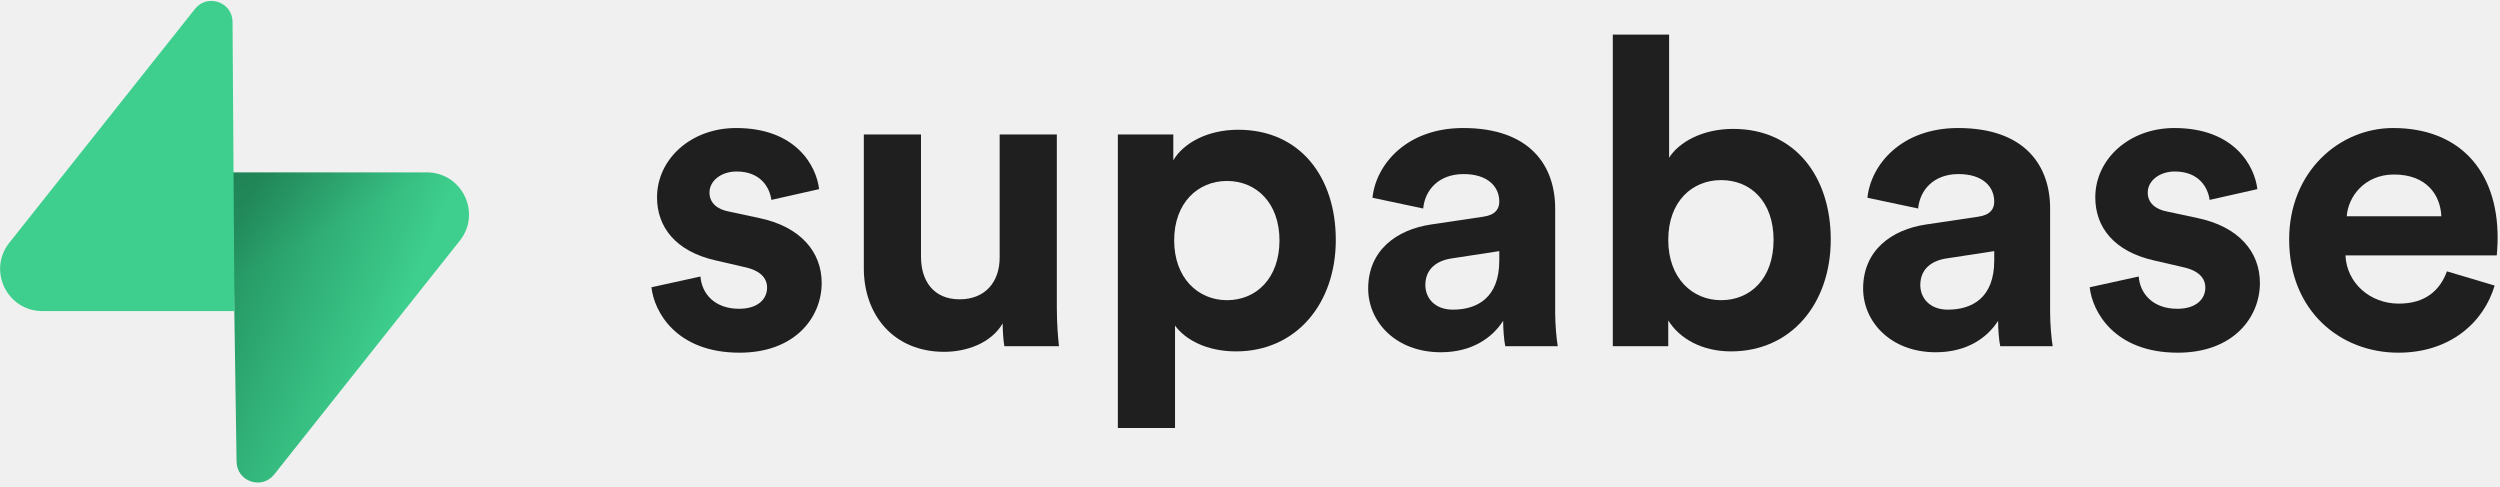
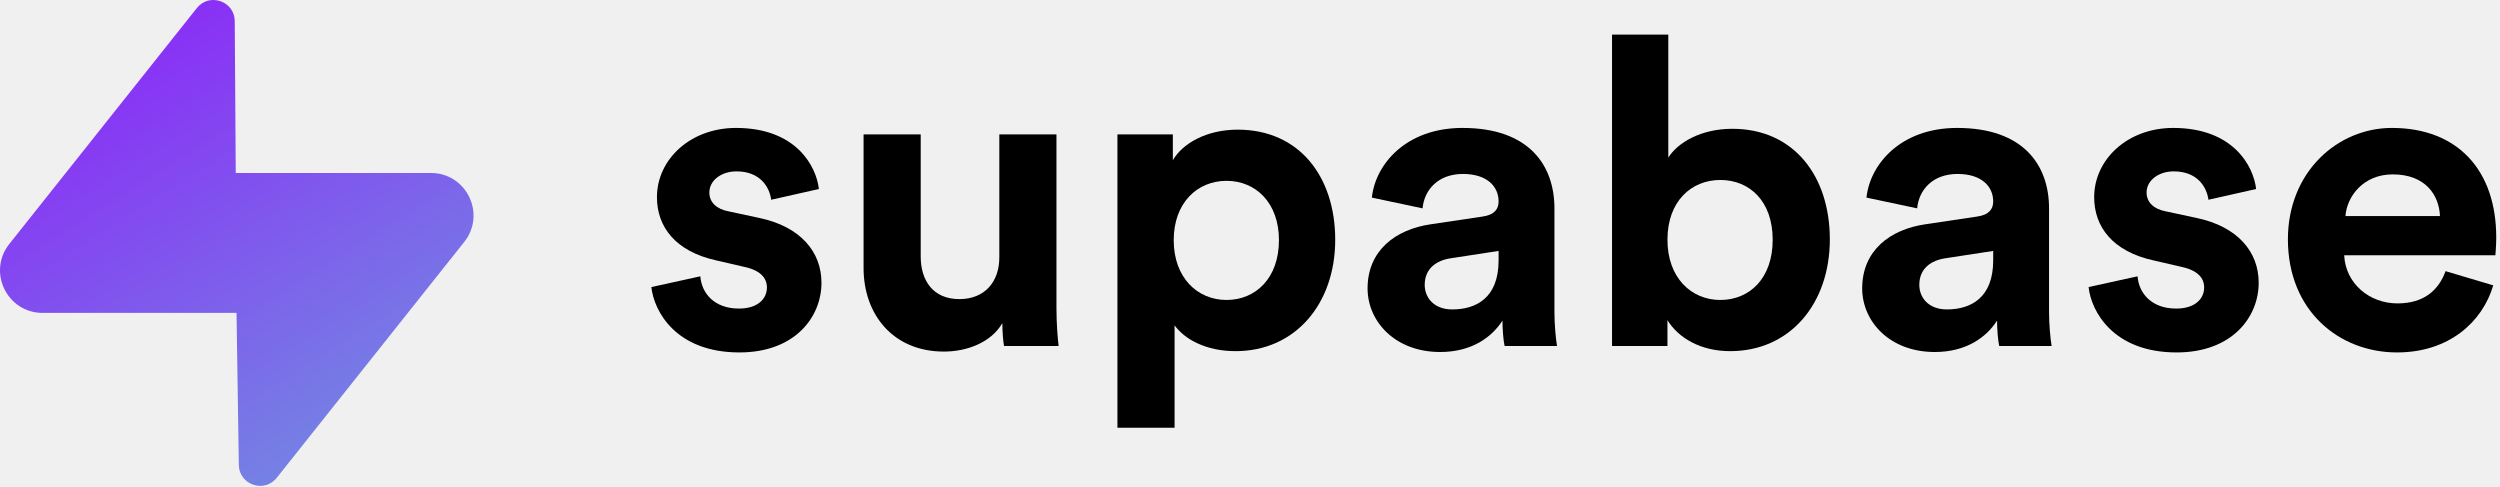
- <svg xmlns="http://www.w3.org/2000/svg" width="581" height="113" viewBox="0 0 581 113" fill="none">
-   <path d="M151.397 66.761C151.996 72.362 157.091 81.964 171.877 81.964C184.764 81.964 190.959 73.762 190.959 65.761C190.959 58.559 186.063 52.658 176.373 50.657L169.379 49.157C166.682 48.657 164.884 47.157 164.884 44.756C164.884 41.955 167.681 39.855 171.178 39.855C176.772 39.855 178.87 43.556 179.27 46.456L190.359 43.956C189.76 38.655 185.064 29.753 171.078 29.753C160.488 29.753 152.696 37.054 152.696 45.856C152.696 52.758 156.991 58.459 166.482 60.559L172.976 62.06C176.772 62.86 178.271 64.66 178.271 66.861C178.271 69.462 176.173 71.762 171.777 71.762C165.983 71.762 163.085 68.161 162.786 64.26L151.397 66.761Z" fill="#1F1F1F" />
-   <path d="M233.421 80.464H246.109C245.909 78.763 245.609 75.363 245.609 71.562V31.253H232.321V59.859C232.321 65.561 228.925 69.561 223.031 69.561C216.837 69.561 214.039 65.16 214.039 59.659V31.253H200.752V62.36C200.752 73.062 207.545 81.764 219.434 81.764C224.628 81.764 230.325 79.764 233.022 75.163C233.022 77.163 233.221 79.464 233.421 80.464Z" fill="#1F1F1F" />
-   <path d="M273.076 99.468V75.663C275.473 78.964 280.469 81.664 287.263 81.664C301.149 81.664 310.439 70.662 310.439 55.758C310.439 41.155 302.148 30.153 287.762 30.153C280.37 30.153 274.875 33.453 272.677 37.254V31.253H259.79V99.468H273.076ZM297.352 55.858C297.352 64.661 291.958 69.762 285.164 69.762C278.372 69.762 272.877 64.561 272.877 55.858C272.877 47.157 278.372 42.055 285.164 42.055C291.958 42.055 297.352 47.157 297.352 55.858Z" fill="#1F1F1F" />
-   <path d="M317.964 67.061C317.964 74.763 324.357 81.864 334.848 81.864C342.139 81.864 346.835 78.463 349.332 74.562C349.332 76.463 349.532 79.163 349.832 80.464H362.02C361.72 78.763 361.422 75.263 361.422 72.662V48.457C361.422 38.554 355.627 29.753 340.043 29.753C326.855 29.753 319.761 38.254 318.963 45.956L330.751 48.457C331.151 44.156 334.348 40.455 340.141 40.455C345.737 40.455 348.434 43.356 348.434 46.856C348.434 48.557 347.536 49.957 344.738 50.357L332.65 52.158C324.458 53.358 317.964 58.259 317.964 67.061ZM337.644 71.962C333.349 71.962 331.25 69.161 331.25 66.261C331.25 62.46 333.947 60.559 337.345 60.059L348.434 58.359V60.559C348.434 69.261 343.239 71.962 337.644 71.962Z" fill="#1F1F1F" />
-   <path d="M387.703 80.464V74.463C390.299 78.664 395.494 81.664 402.288 81.664C416.276 81.664 425.467 70.562 425.467 55.658C425.467 41.055 417.174 29.953 402.788 29.953C395.494 29.953 390.1 33.154 387.902 36.654V8.048H374.815V80.464H387.703ZM412.178 55.758C412.178 64.76 406.784 69.762 399.99 69.762C393.297 69.762 387.703 64.661 387.703 55.758C387.703 46.756 393.297 41.855 399.99 41.855C406.784 41.855 412.178 46.756 412.178 55.758Z" fill="#1F1F1F" />
-   <path d="M432.99 67.061C432.99 74.763 439.383 81.864 449.873 81.864C457.165 81.864 461.862 78.463 464.358 74.562C464.358 76.463 464.559 79.163 464.858 80.464H477.046C476.748 78.763 476.448 75.263 476.448 72.662V48.457C476.448 38.554 470.653 29.753 455.068 29.753C441.881 29.753 434.788 38.254 433.989 45.956L445.776 48.457C446.177 44.156 449.374 40.455 455.167 40.455C460.763 40.455 463.46 43.356 463.46 46.856C463.46 48.557 462.561 49.957 459.763 50.357L447.676 52.158C439.484 53.358 432.99 58.259 432.99 67.061ZM452.671 71.962C448.375 71.962 446.276 69.161 446.276 66.261C446.276 62.46 448.973 60.559 452.371 60.059L463.46 58.359V60.559C463.46 69.261 458.265 71.962 452.671 71.962Z" fill="#1F1F1F" />
-   <path d="M485.645 66.761C486.243 72.362 491.339 81.964 506.124 81.964C519.012 81.964 525.205 73.762 525.205 65.761C525.205 58.559 520.311 52.658 510.62 50.657L503.626 49.157C500.929 48.657 499.132 47.157 499.132 44.756C499.132 41.955 501.928 39.855 505.425 39.855C511.021 39.855 513.118 43.556 513.519 46.456L524.607 43.956C524.007 38.655 519.312 29.753 505.326 29.753C494.735 29.753 486.944 37.054 486.944 45.856C486.944 52.758 491.238 58.459 500.73 60.559L507.224 62.06C511.021 62.86 512.519 64.66 512.519 66.861C512.519 69.462 510.421 71.762 506.025 71.762C500.23 71.762 497.334 68.161 497.034 64.26L485.645 66.761Z" fill="#1F1F1F" />
-   <path d="M545.385 50.257C545.685 45.756 549.482 40.555 556.375 40.555C563.967 40.555 567.165 45.356 567.365 50.257H545.385ZM568.664 63.06C567.065 67.461 563.668 70.562 557.474 70.562C550.88 70.562 545.385 65.861 545.087 59.359H580.252C580.252 59.159 580.451 57.159 580.451 55.258C580.451 39.455 571.361 29.753 556.175 29.753C543.588 29.753 531.998 39.955 531.998 55.658C531.998 72.262 543.886 81.964 557.374 81.964C569.462 81.964 577.255 74.863 579.753 66.361L568.664 63.06Z" fill="#1F1F1F" />
-   <path d="M63.708 110.284C60.848 113.885 55.05 111.912 54.981 107.314L53.974 40.063L99.194 40.063C107.384 40.063 111.952 49.523 106.859 55.937L63.708 110.284Z" fill="url(#paint0_linear)" />
-   <path d="M63.708 110.284C60.848 113.885 55.05 111.912 54.981 107.314L53.974 40.063L99.194 40.063C107.384 40.063 111.952 49.523 106.859 55.937L63.708 110.284Z" fill="url(#paint1_linear)" fill-opacity="0.2" />
-   <path d="M45.317 2.071C48.176 -1.53 53.974 0.443 54.043 5.041L54.485 72.292H9.831C1.64 72.292 -2.928 62.832 2.166 56.417L45.317 2.071Z" fill="#3ECF8E" />
+ <svg xmlns="http://www.w3.org/2000/svg" width="365" height="71" viewBox="0 0 365 71" fill="none">
+   <g clip-path="url(#clip0_3_124)">
+     <path d="M95.099 41.911C95.475 45.428 98.673 51.456 107.956 51.456C116.046 51.456 119.935 46.307 119.935 41.283C119.935 36.762 116.861 33.057 110.778 31.802L106.387 30.86C104.694 30.546 103.566 29.604 103.566 28.097C103.566 26.339 105.321 25.02 107.517 25.02C111.029 25.02 112.346 27.343 112.597 29.164L119.558 27.595C119.182 24.267 116.234 18.678 107.454 18.678C100.806 18.678 95.914 23.262 95.914 28.788C95.914 33.12 98.611 36.7 104.569 38.018L108.646 38.96C111.029 39.462 111.97 40.593 111.97 41.974C111.97 43.607 110.653 45.051 107.893 45.051C104.256 45.051 102.436 42.79 102.248 40.341L95.099 41.911Z" fill="black" />
+     <path d="M146.592 50.514H154.557C154.431 49.446 154.243 47.312 154.243 44.925V19.62H145.901V37.579C145.901 41.158 143.769 43.669 140.069 43.669C136.18 43.669 134.424 40.907 134.424 37.453V19.62H126.082V39.148C126.082 45.867 130.347 51.33 137.811 51.33C141.071 51.33 144.648 50.074 146.341 47.186C146.341 48.442 146.466 49.886 146.592 50.514Z" fill="black" />
+     <path d="M171.487 62.445V47.5C172.991 49.572 176.128 51.268 180.393 51.268C189.11 51.268 194.942 44.36 194.942 35.004C194.942 25.837 189.737 18.929 180.706 18.929C176.066 18.929 172.616 21.002 171.236 23.388V19.62H163.146V62.445H171.487ZM186.727 35.067C186.727 40.593 183.34 43.795 179.075 43.795C174.811 43.795 171.362 40.53 171.362 35.067C171.362 29.604 174.811 26.402 179.075 26.402C183.34 26.402 186.727 29.604 186.727 35.067Z" fill="black" />
+     <path d="M199.666 42.1C199.666 46.935 203.68 51.393 210.266 51.393C214.843 51.393 217.791 49.258 219.359 46.809C219.359 48.002 219.484 49.697 219.672 50.514H227.324C227.136 49.446 226.948 47.249 226.948 45.616V30.42C226.948 24.204 223.31 18.678 213.527 18.678C205.248 18.678 200.794 24.015 200.293 28.85L207.694 30.42C207.945 27.72 209.952 25.397 213.589 25.397C217.102 25.397 218.795 27.218 218.795 29.416C218.795 30.483 218.231 31.362 216.474 31.613L208.886 32.744C203.743 33.497 199.666 36.574 199.666 42.1ZM212.021 45.176C209.325 45.176 208.007 43.418 208.007 41.597C208.007 39.211 209.7 38.018 211.833 37.704L218.795 36.637V38.018C218.795 43.481 215.533 45.176 212.021 45.176Z" fill="black" />
+     <path d="M243.448 50.514V46.746C245.078 49.384 248.339 51.268 252.605 51.268C261.386 51.268 267.156 44.298 267.156 34.941C267.156 25.774 261.95 18.804 252.918 18.804C248.339 18.804 244.953 20.813 243.573 23.011V5.052H235.357V50.514H243.448ZM258.813 35.004C258.813 40.656 255.427 43.795 251.162 43.795C246.96 43.795 243.448 40.593 243.448 35.004C243.448 29.353 246.96 26.276 251.162 26.276C255.427 26.276 258.813 29.353 258.813 35.004Z" fill="black" />
+     <path d="M271.879 42.1C271.879 46.935 275.892 51.393 282.477 51.393C287.055 51.393 290.004 49.258 291.571 46.809C291.571 48.002 291.697 49.697 291.885 50.514H299.536C299.349 49.446 299.161 47.249 299.161 45.616V30.42C299.161 24.204 295.523 18.678 285.739 18.678C277.46 18.678 273.007 24.015 272.506 28.85L279.905 30.42C280.157 27.72 282.164 25.397 285.801 25.397C289.314 25.397 291.007 27.218 291.007 29.416C291.007 30.483 290.443 31.362 288.686 31.613L281.098 32.744C275.955 33.497 271.879 36.574 271.879 42.1ZM284.234 45.176C281.537 45.176 280.219 43.418 280.219 41.597C280.219 39.211 281.912 38.018 284.046 37.704L291.007 36.637V38.018C291.007 43.481 287.746 45.176 284.234 45.176Z" fill="black" />
+     <path d="M304.934 41.911C305.309 45.428 308.508 51.456 317.79 51.456C325.881 51.456 329.769 46.307 329.769 41.283C329.769 36.762 326.697 33.057 320.613 31.802L316.222 30.86C314.529 30.546 313.401 29.604 313.401 28.097C313.401 26.339 315.156 25.02 317.351 25.02C320.864 25.02 322.181 27.343 322.433 29.164L329.393 27.595C329.017 24.267 326.069 18.678 317.289 18.678C310.64 18.678 305.749 23.262 305.749 28.788C305.749 33.12 308.445 36.7 314.404 38.018L318.481 38.96C320.864 39.462 321.805 40.593 321.805 41.974C321.805 43.607 320.488 45.051 317.728 45.051C314.09 45.051 312.272 42.79 312.084 40.341L304.934 41.911Z" fill="black" />
+     <path d="M342.438 31.55C342.627 28.725 345.01 25.46 349.338 25.46C354.104 25.46 356.111 28.474 356.237 31.55H342.438ZM357.052 39.588C356.049 42.351 353.916 44.297 350.028 44.297C345.888 44.297 342.438 41.346 342.251 37.265H364.327C364.327 37.139 364.452 35.883 364.452 34.69C364.452 24.769 358.746 18.678 349.212 18.678C341.31 18.678 334.034 25.083 334.034 34.941C334.034 45.365 341.497 51.456 349.965 51.456C357.553 51.456 362.446 46.997 364.014 41.66L357.052 39.588Z" fill="black" />
+     <path fill-rule="evenodd" clip-rule="evenodd" d="M34.273 3.061C34.23 0.147 30.551 -1.104 28.737 1.179L1.358 35.622C-1.873 39.687 1.025 45.683 6.222 45.683H34.534L34.867 67.879C34.911 70.793 38.59 72.043 40.404 69.761L67.782 35.318C71.013 31.252 68.115 25.257 62.919 25.257H34.419L34.273 3.061Z" fill="url(#paint0_linear_3_124)" />
+   </g>
  <defs>
-     <linearGradient id="paint0_linear" x1="53.974" y1="54.974" x2="94.163" y2="71.829" gradientUnits="userSpaceOnUse">
-       <stop stop-color="#249361" />
-       <stop offset="1" stop-color="#3ECF8E" />
+     <linearGradient id="paint0_linear_3_124" x1="-11.396" y1="-17.5" x2="54.897" y2="87.522" gradientUnits="userSpaceOnUse">
+       <stop stop-color="#9501FF" />
+       <stop offset="1" stop-color="#6E9EDE" />
    </linearGradient>
-     <linearGradient id="paint1_linear" x1="36.156" y1="30.578" x2="54.484" y2="65.081" gradientUnits="userSpaceOnUse">
-       <stop />
-       <stop offset="1" stop-opacity="0" />
-     </linearGradient>
+     <clipPath id="clip0_3_124">
+       <rect width="364.743" height="70.94" fill="white" />
+     </clipPath>
  </defs>
</svg>
